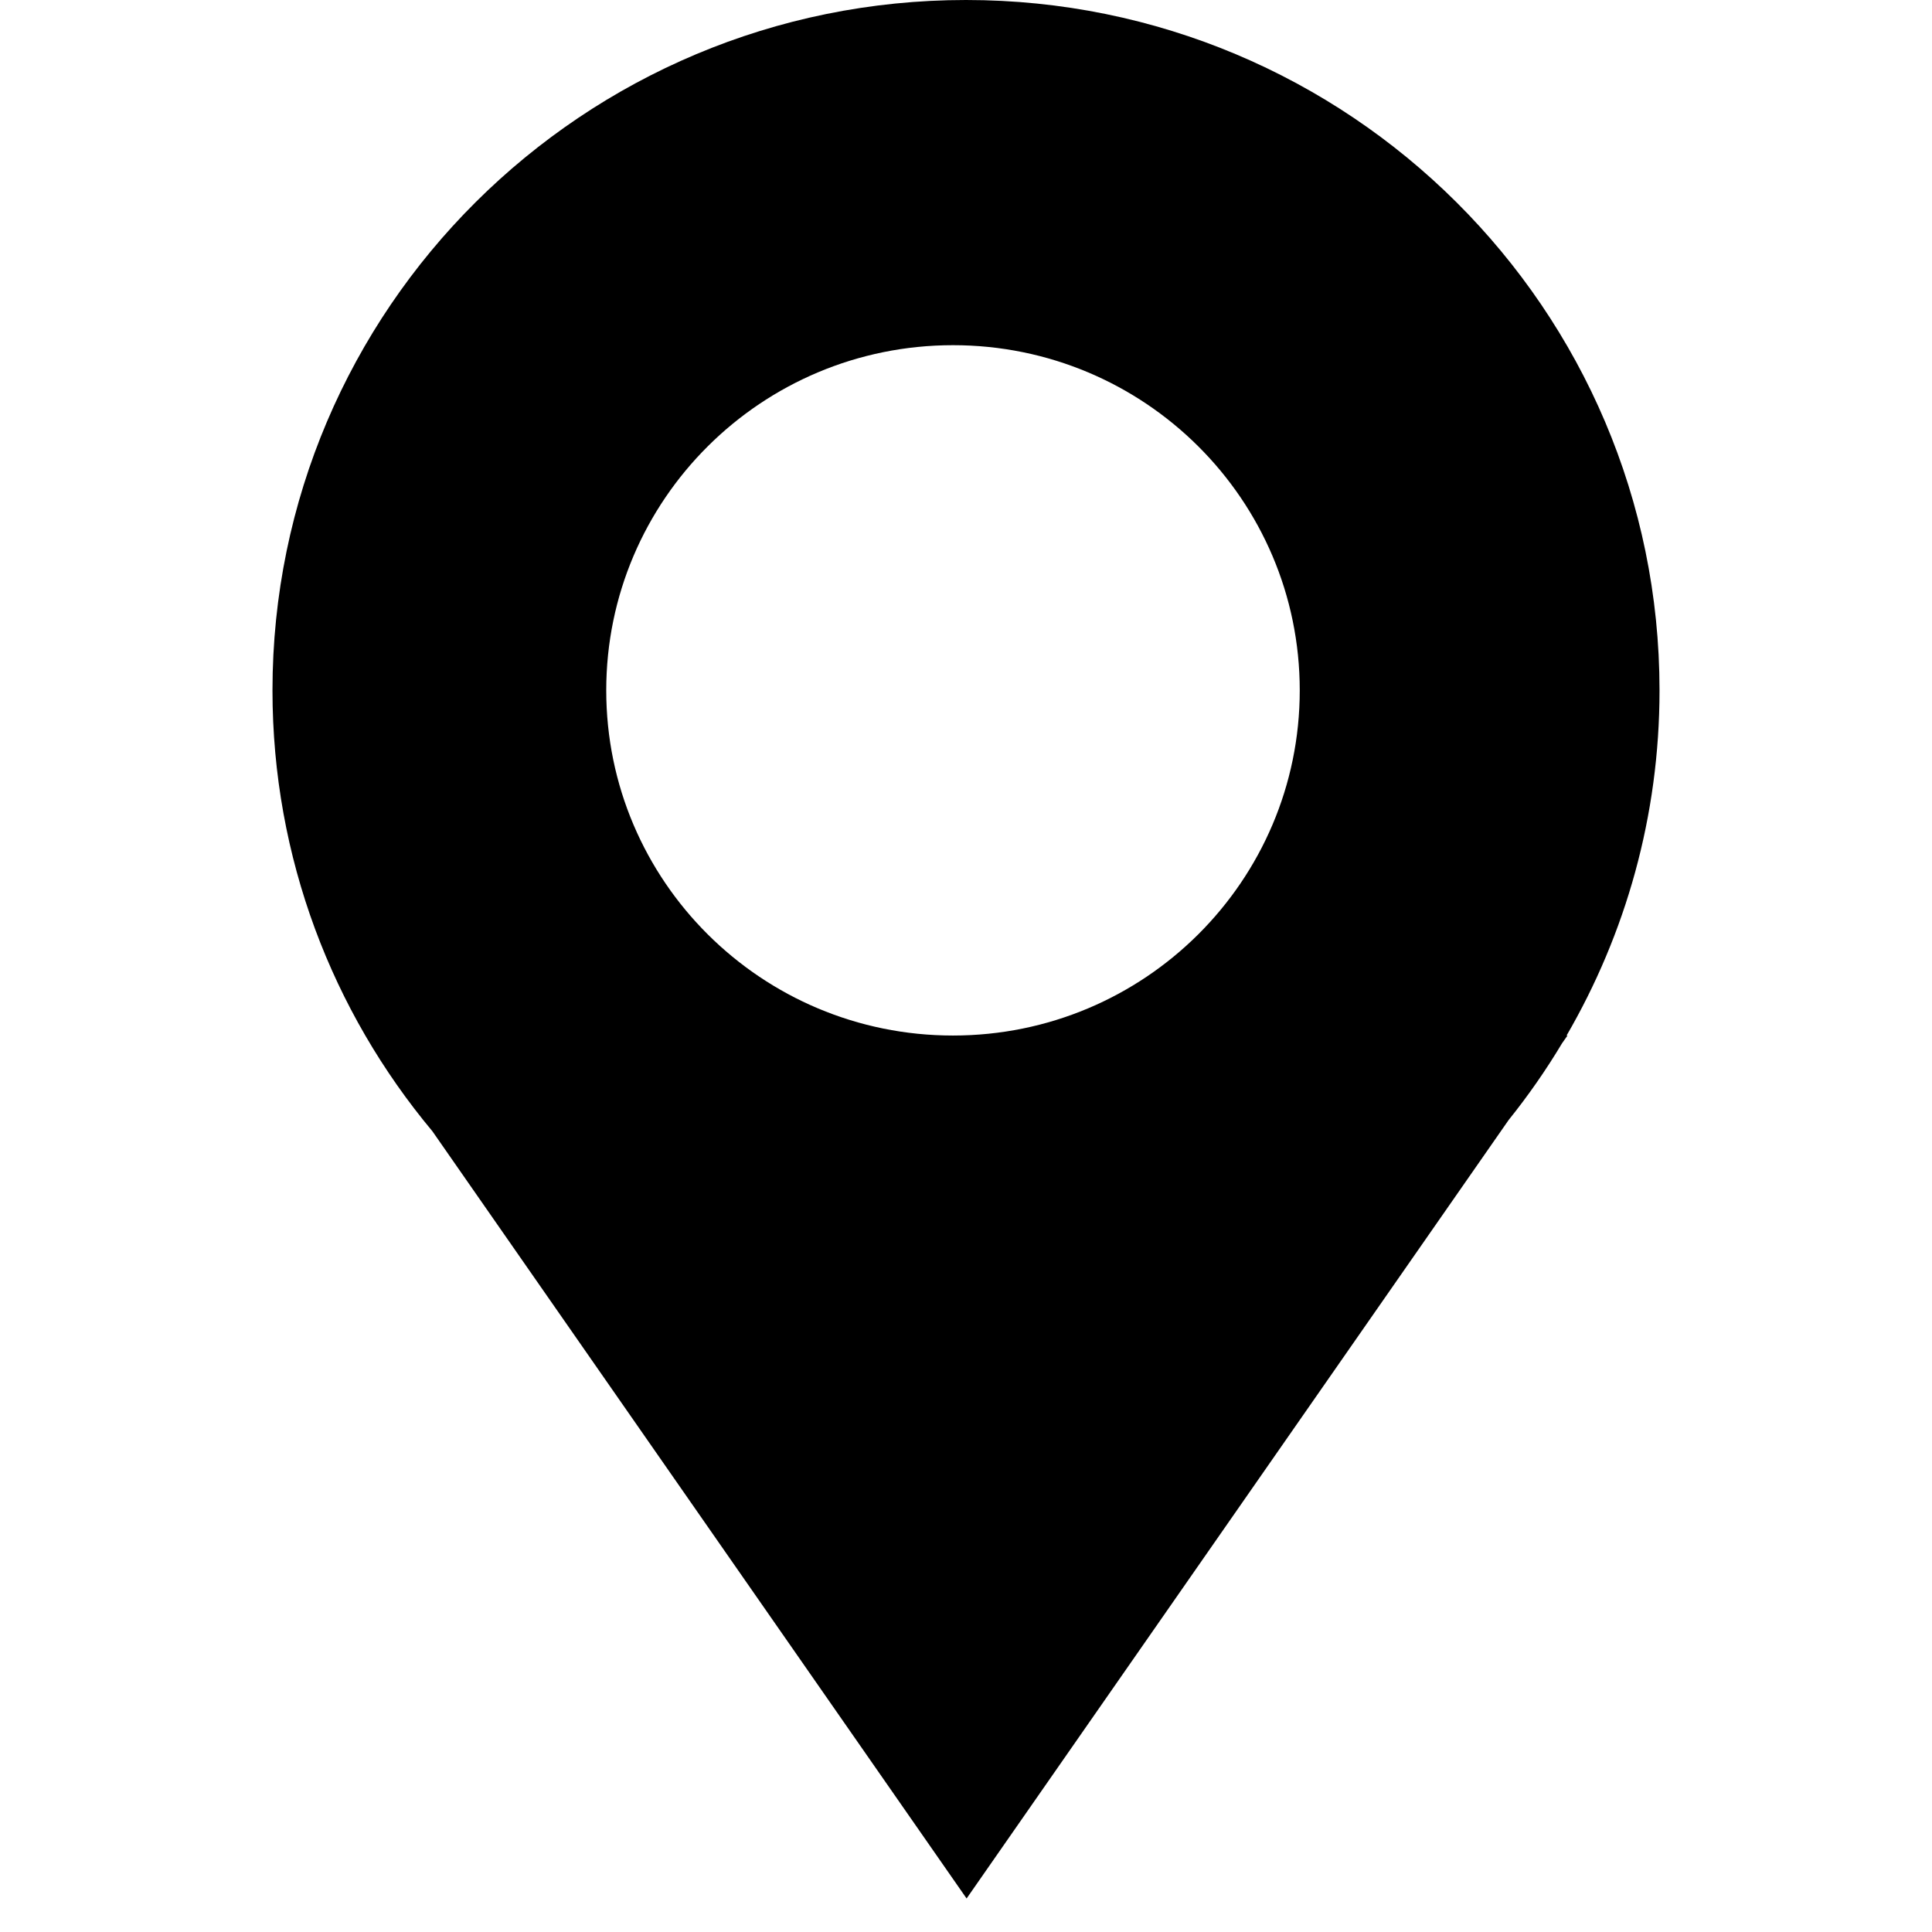
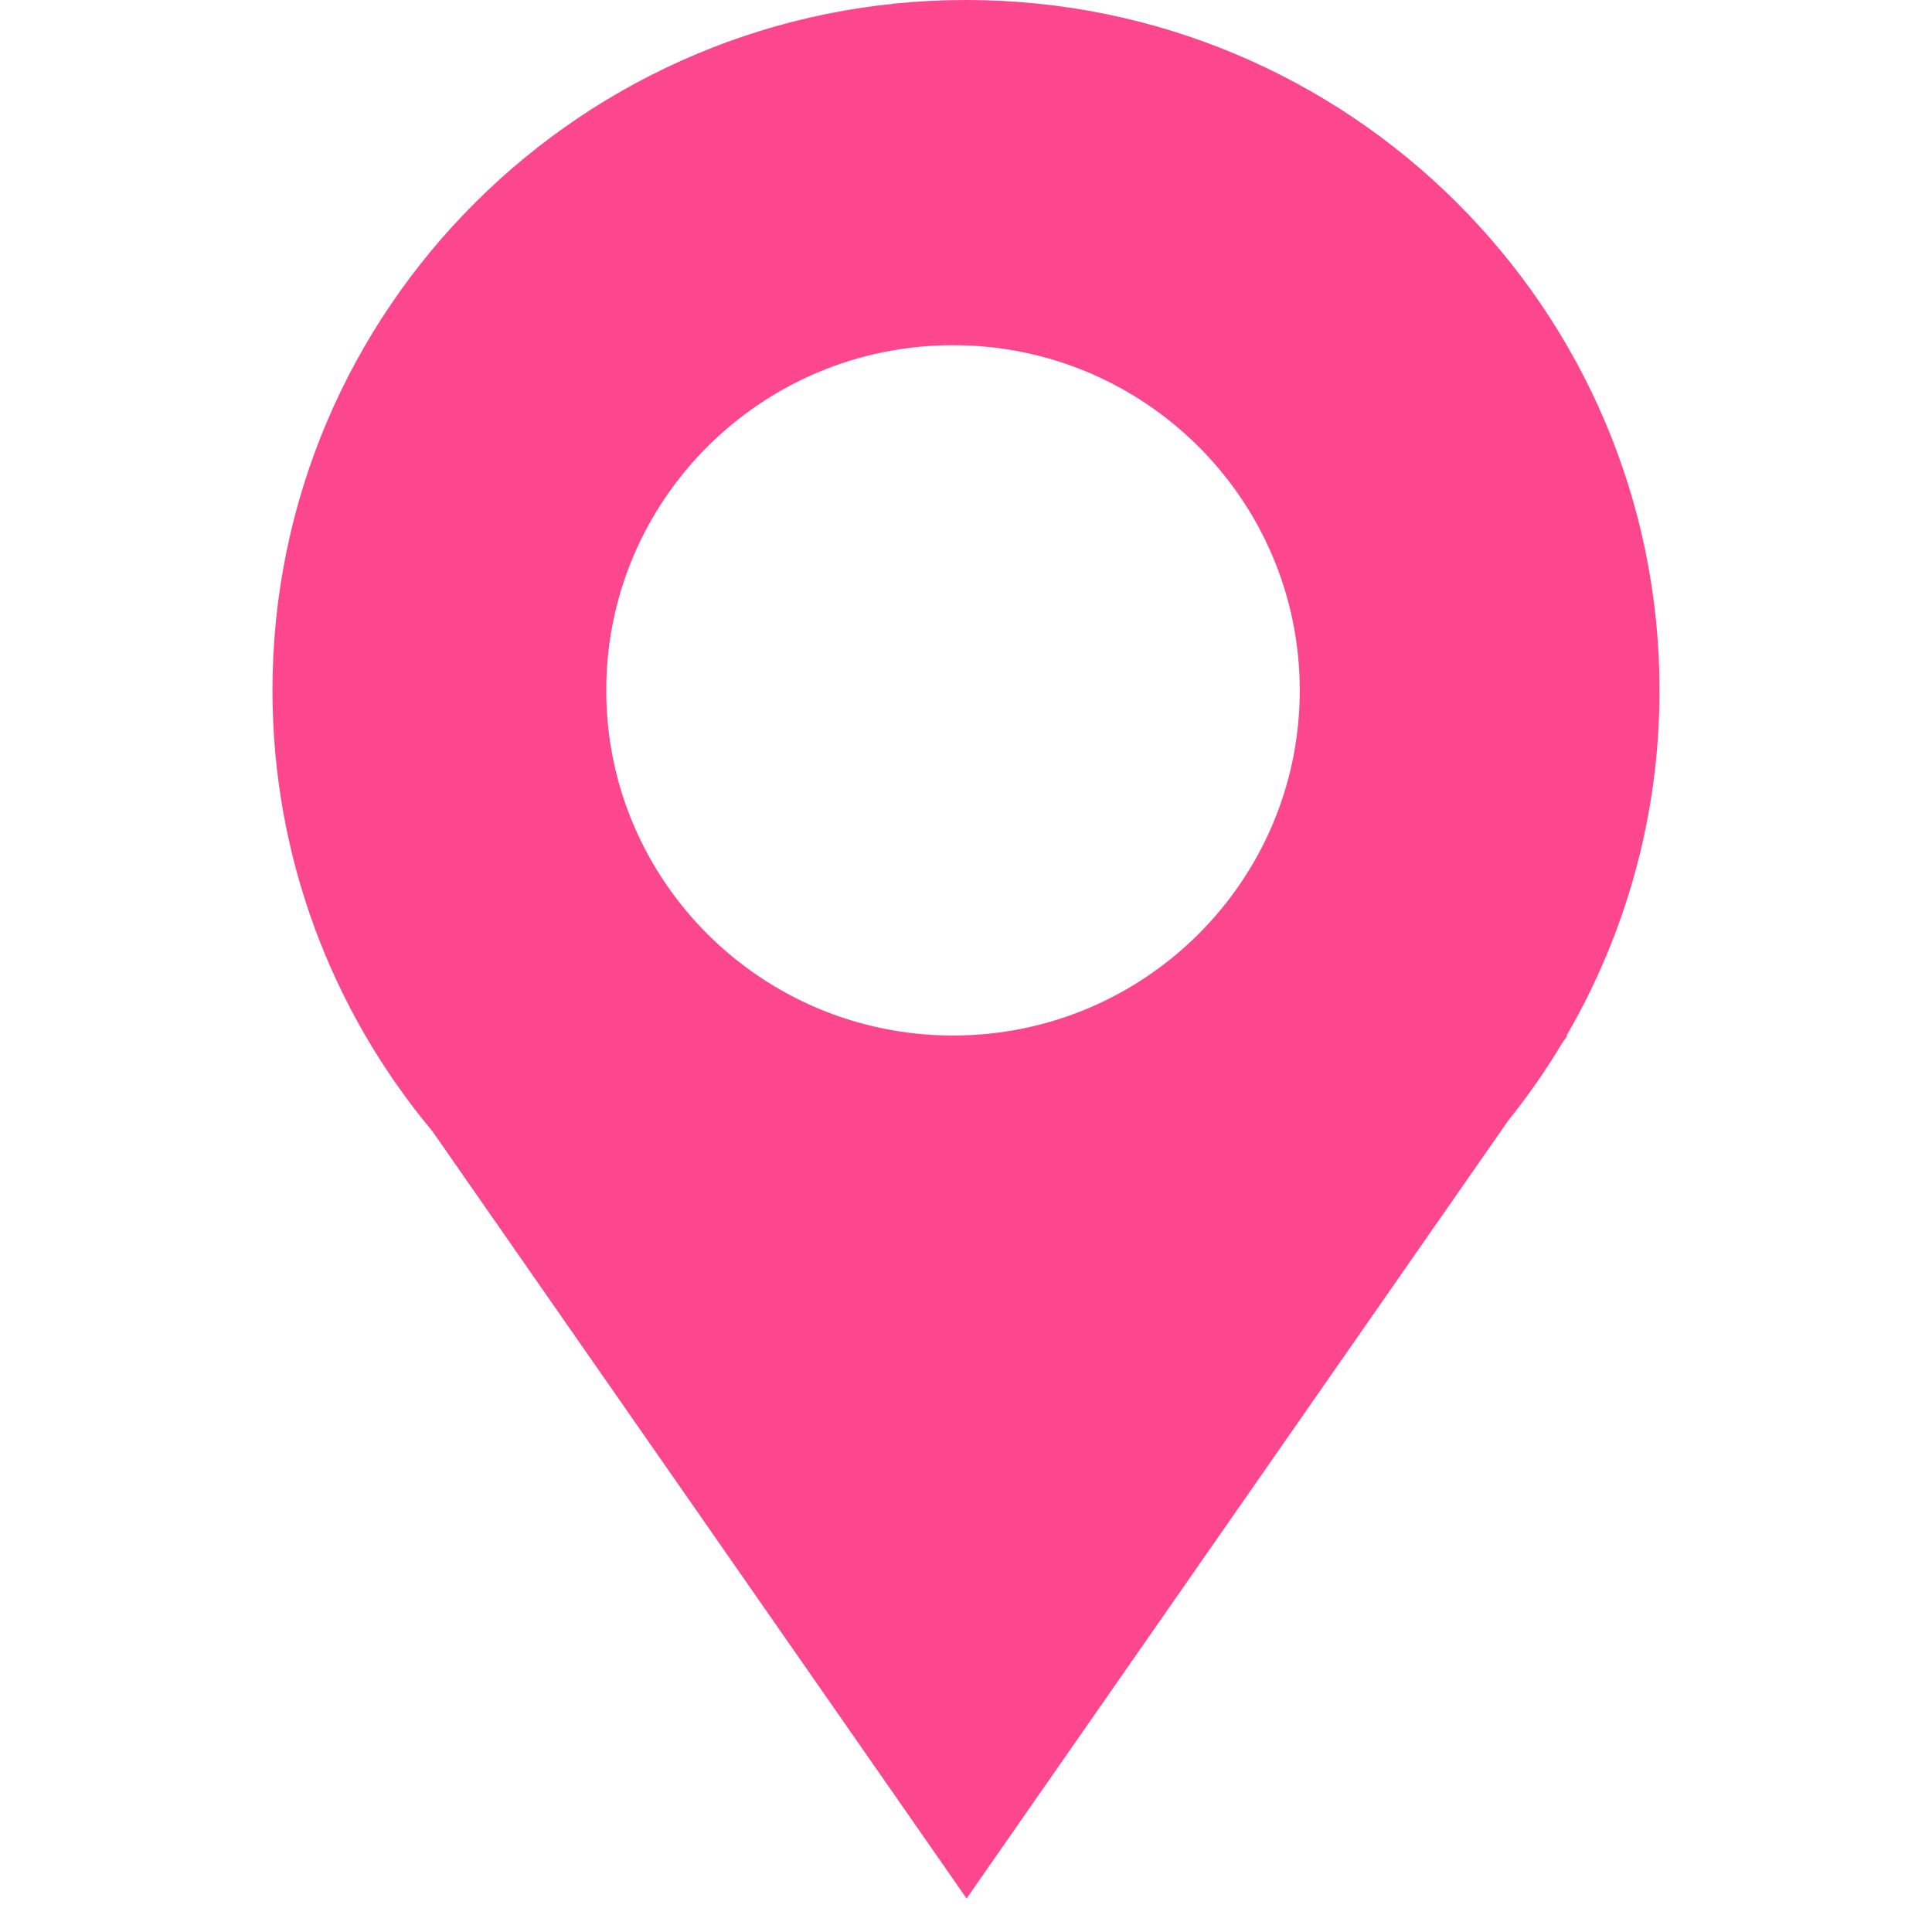
- <svg xmlns="http://www.w3.org/2000/svg" enable-background="new 0 0 141.732 141.732" height="141.732px" id="Livello_1" version="1.1" viewBox="0 0 141.732 141.732" width="141.732px" xml:space="preserve">
+ <svg xmlns="http://www.w3.org/2000/svg" version="1.1" id="Livello_1" x="0px" y="0px" width="141.732px" height="141.732px" viewBox="0 0 141.732 141.732" enable-background="new 0 0 141.732 141.732" xml:space="preserve">
  <g id="Livello_110">
-     <path d="M95.35,50.645c0,13.98-11.389,25.322-25.438,25.322c-14.051,0-25.438-11.342-25.438-25.322   c0-13.984,11.389-25.322,25.438-25.322C83.964,25.322,95.35,36.66,95.35,50.645 M121.743,50.645C121.743,22.674,98.966,0,70.866,0   C42.768,0,19.989,22.674,19.989,50.645c0,12.298,4.408,23.574,11.733,32.345l39.188,56.283l39.761-57.104   c1.428-1.779,2.736-3.654,3.916-5.625l0.402-0.574h-0.066C119.253,68.516,121.743,59.874,121.743,50.645" />
+     <path fill="#FC478F" d="M95.35,50.645c0,13.979-11.39,25.321-25.438,25.321c-14.051,0-25.438-11.342-25.438-25.321   c0-13.984,11.389-25.322,25.438-25.322C83.964,25.322,95.35,36.66,95.35,50.645 M121.743,50.645C121.743,22.674,98.966,0,70.866,0   C42.768,0,19.989,22.674,19.989,50.645c0,12.298,4.408,23.573,11.733,32.345l39.188,56.283l39.761-57.104   c1.429-1.778,2.736-3.653,3.916-5.625l0.402-0.573h-0.066C119.253,68.516,121.743,59.874,121.743,50.645" />
  </g>
-   <g id="Livello_1_1_" />
+   <g id="Livello_1_1_">
+ </g>
</svg>
